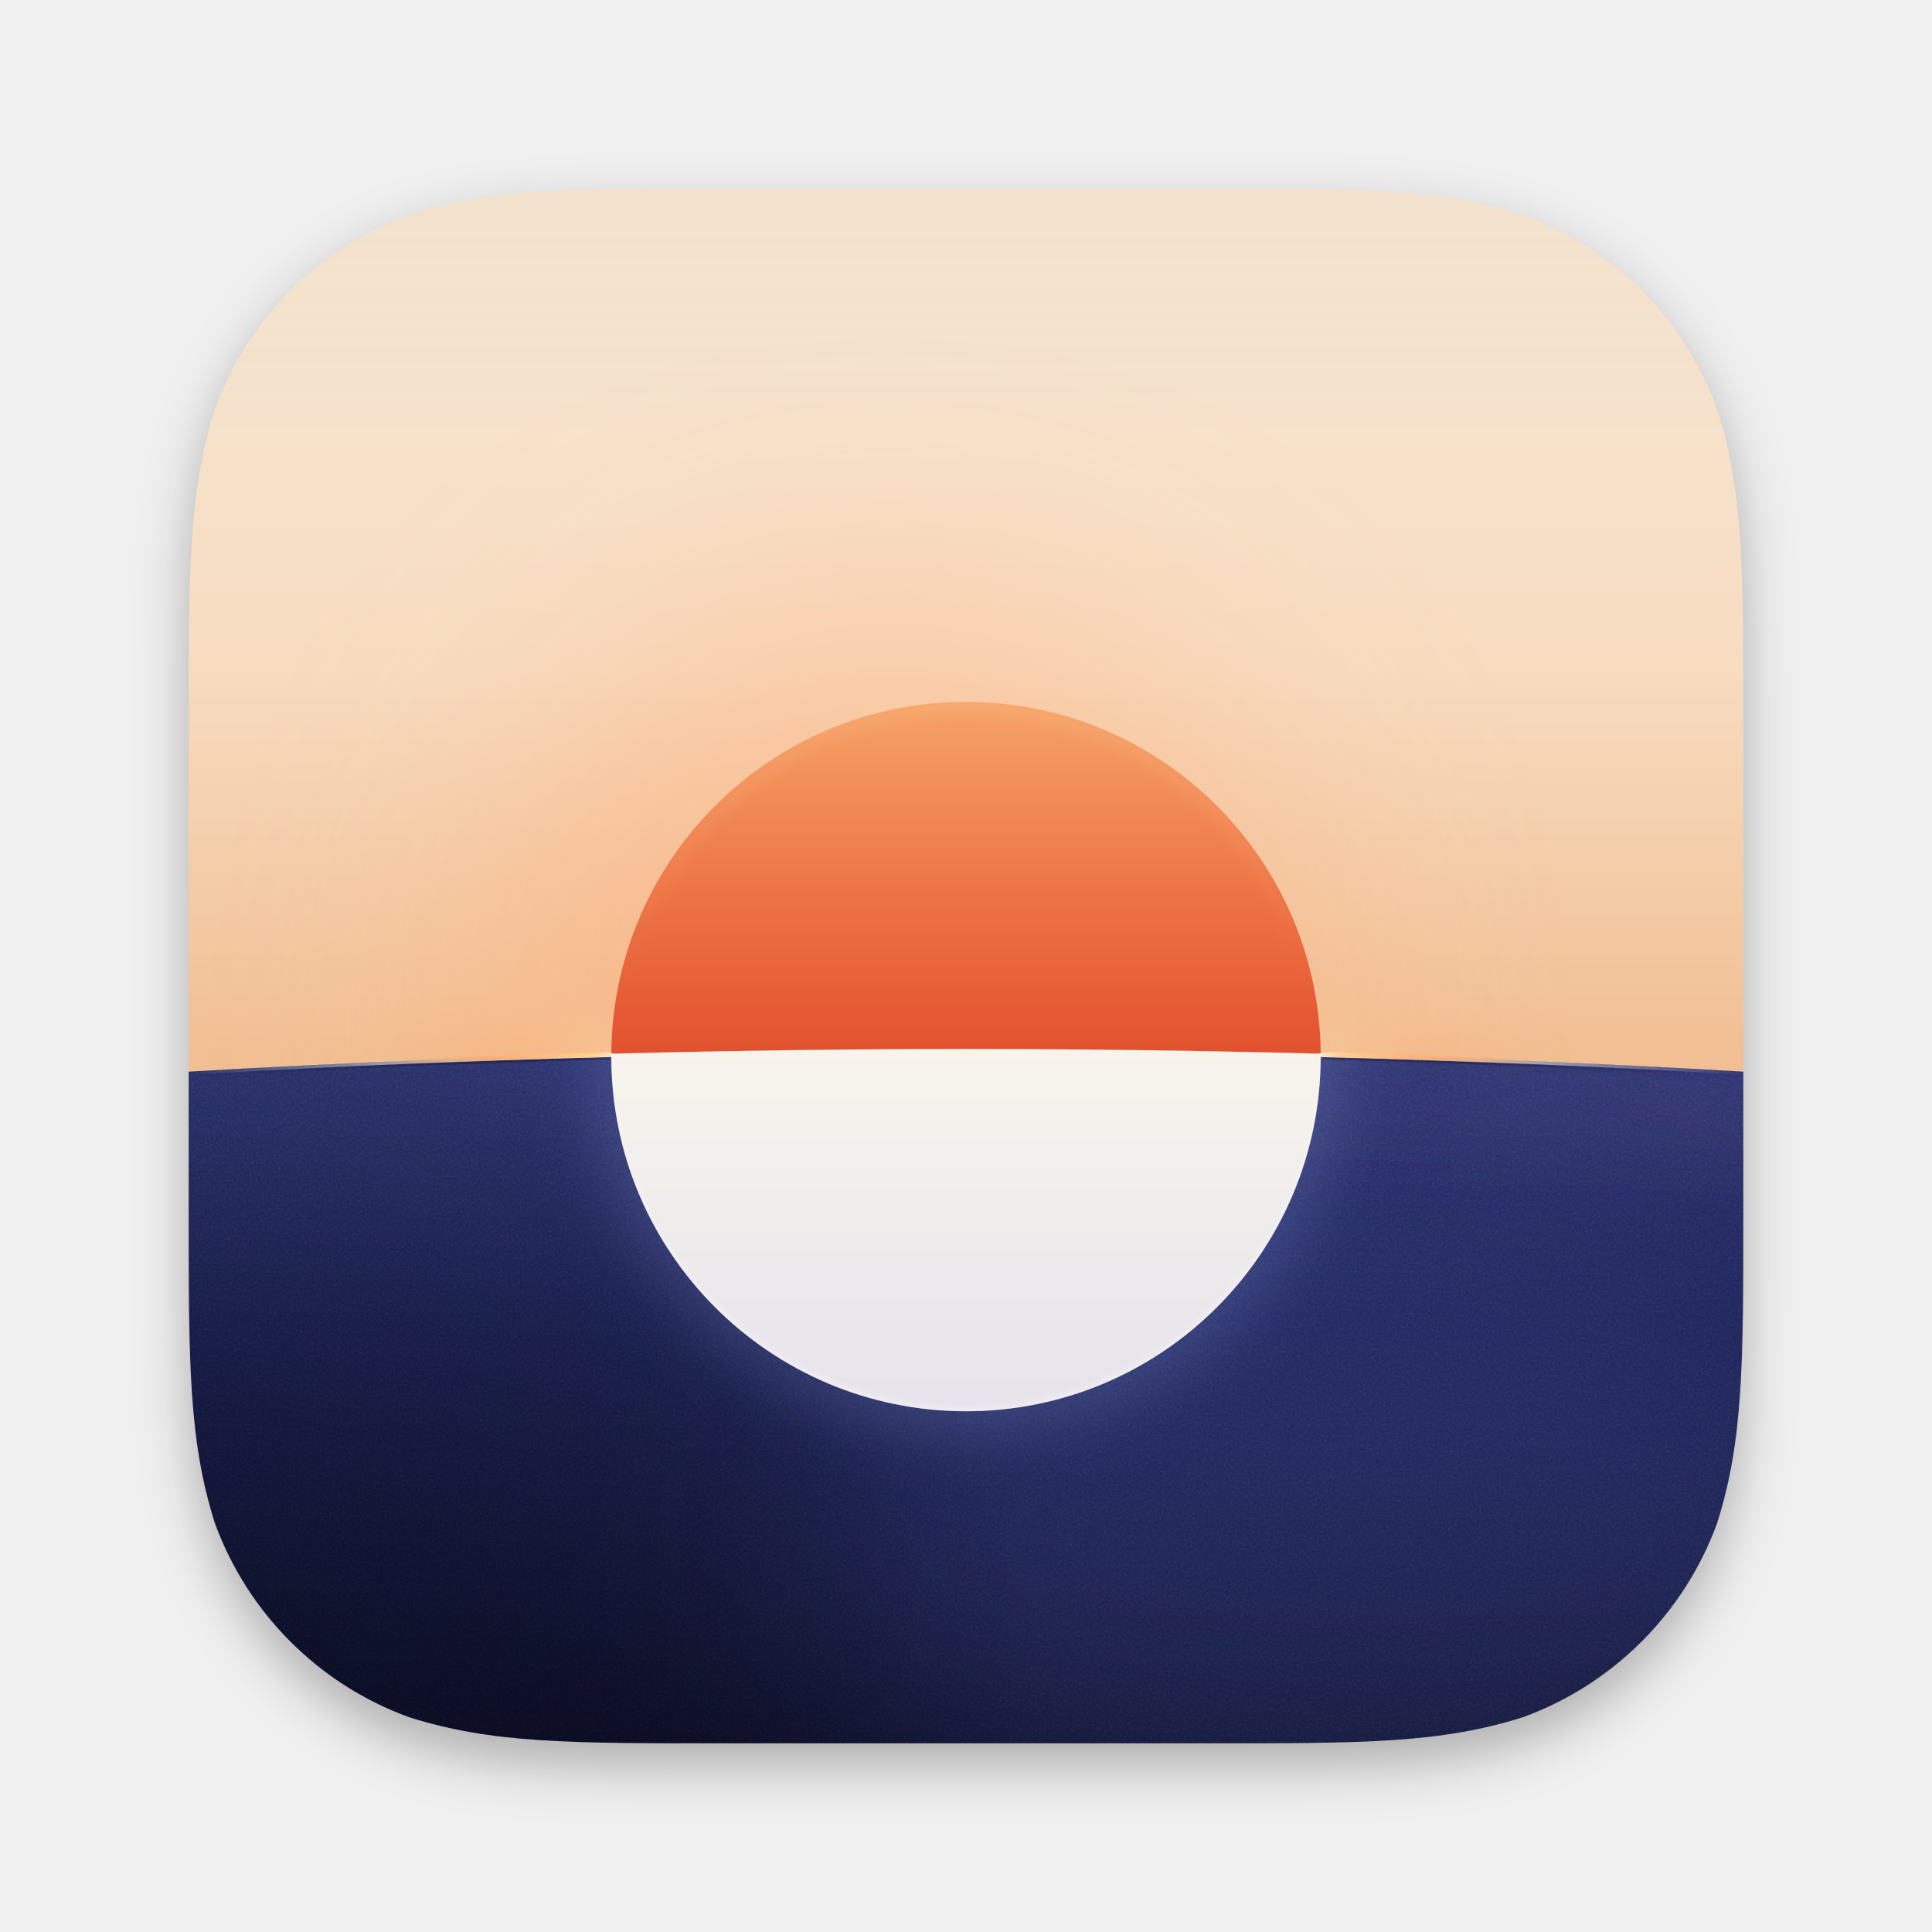
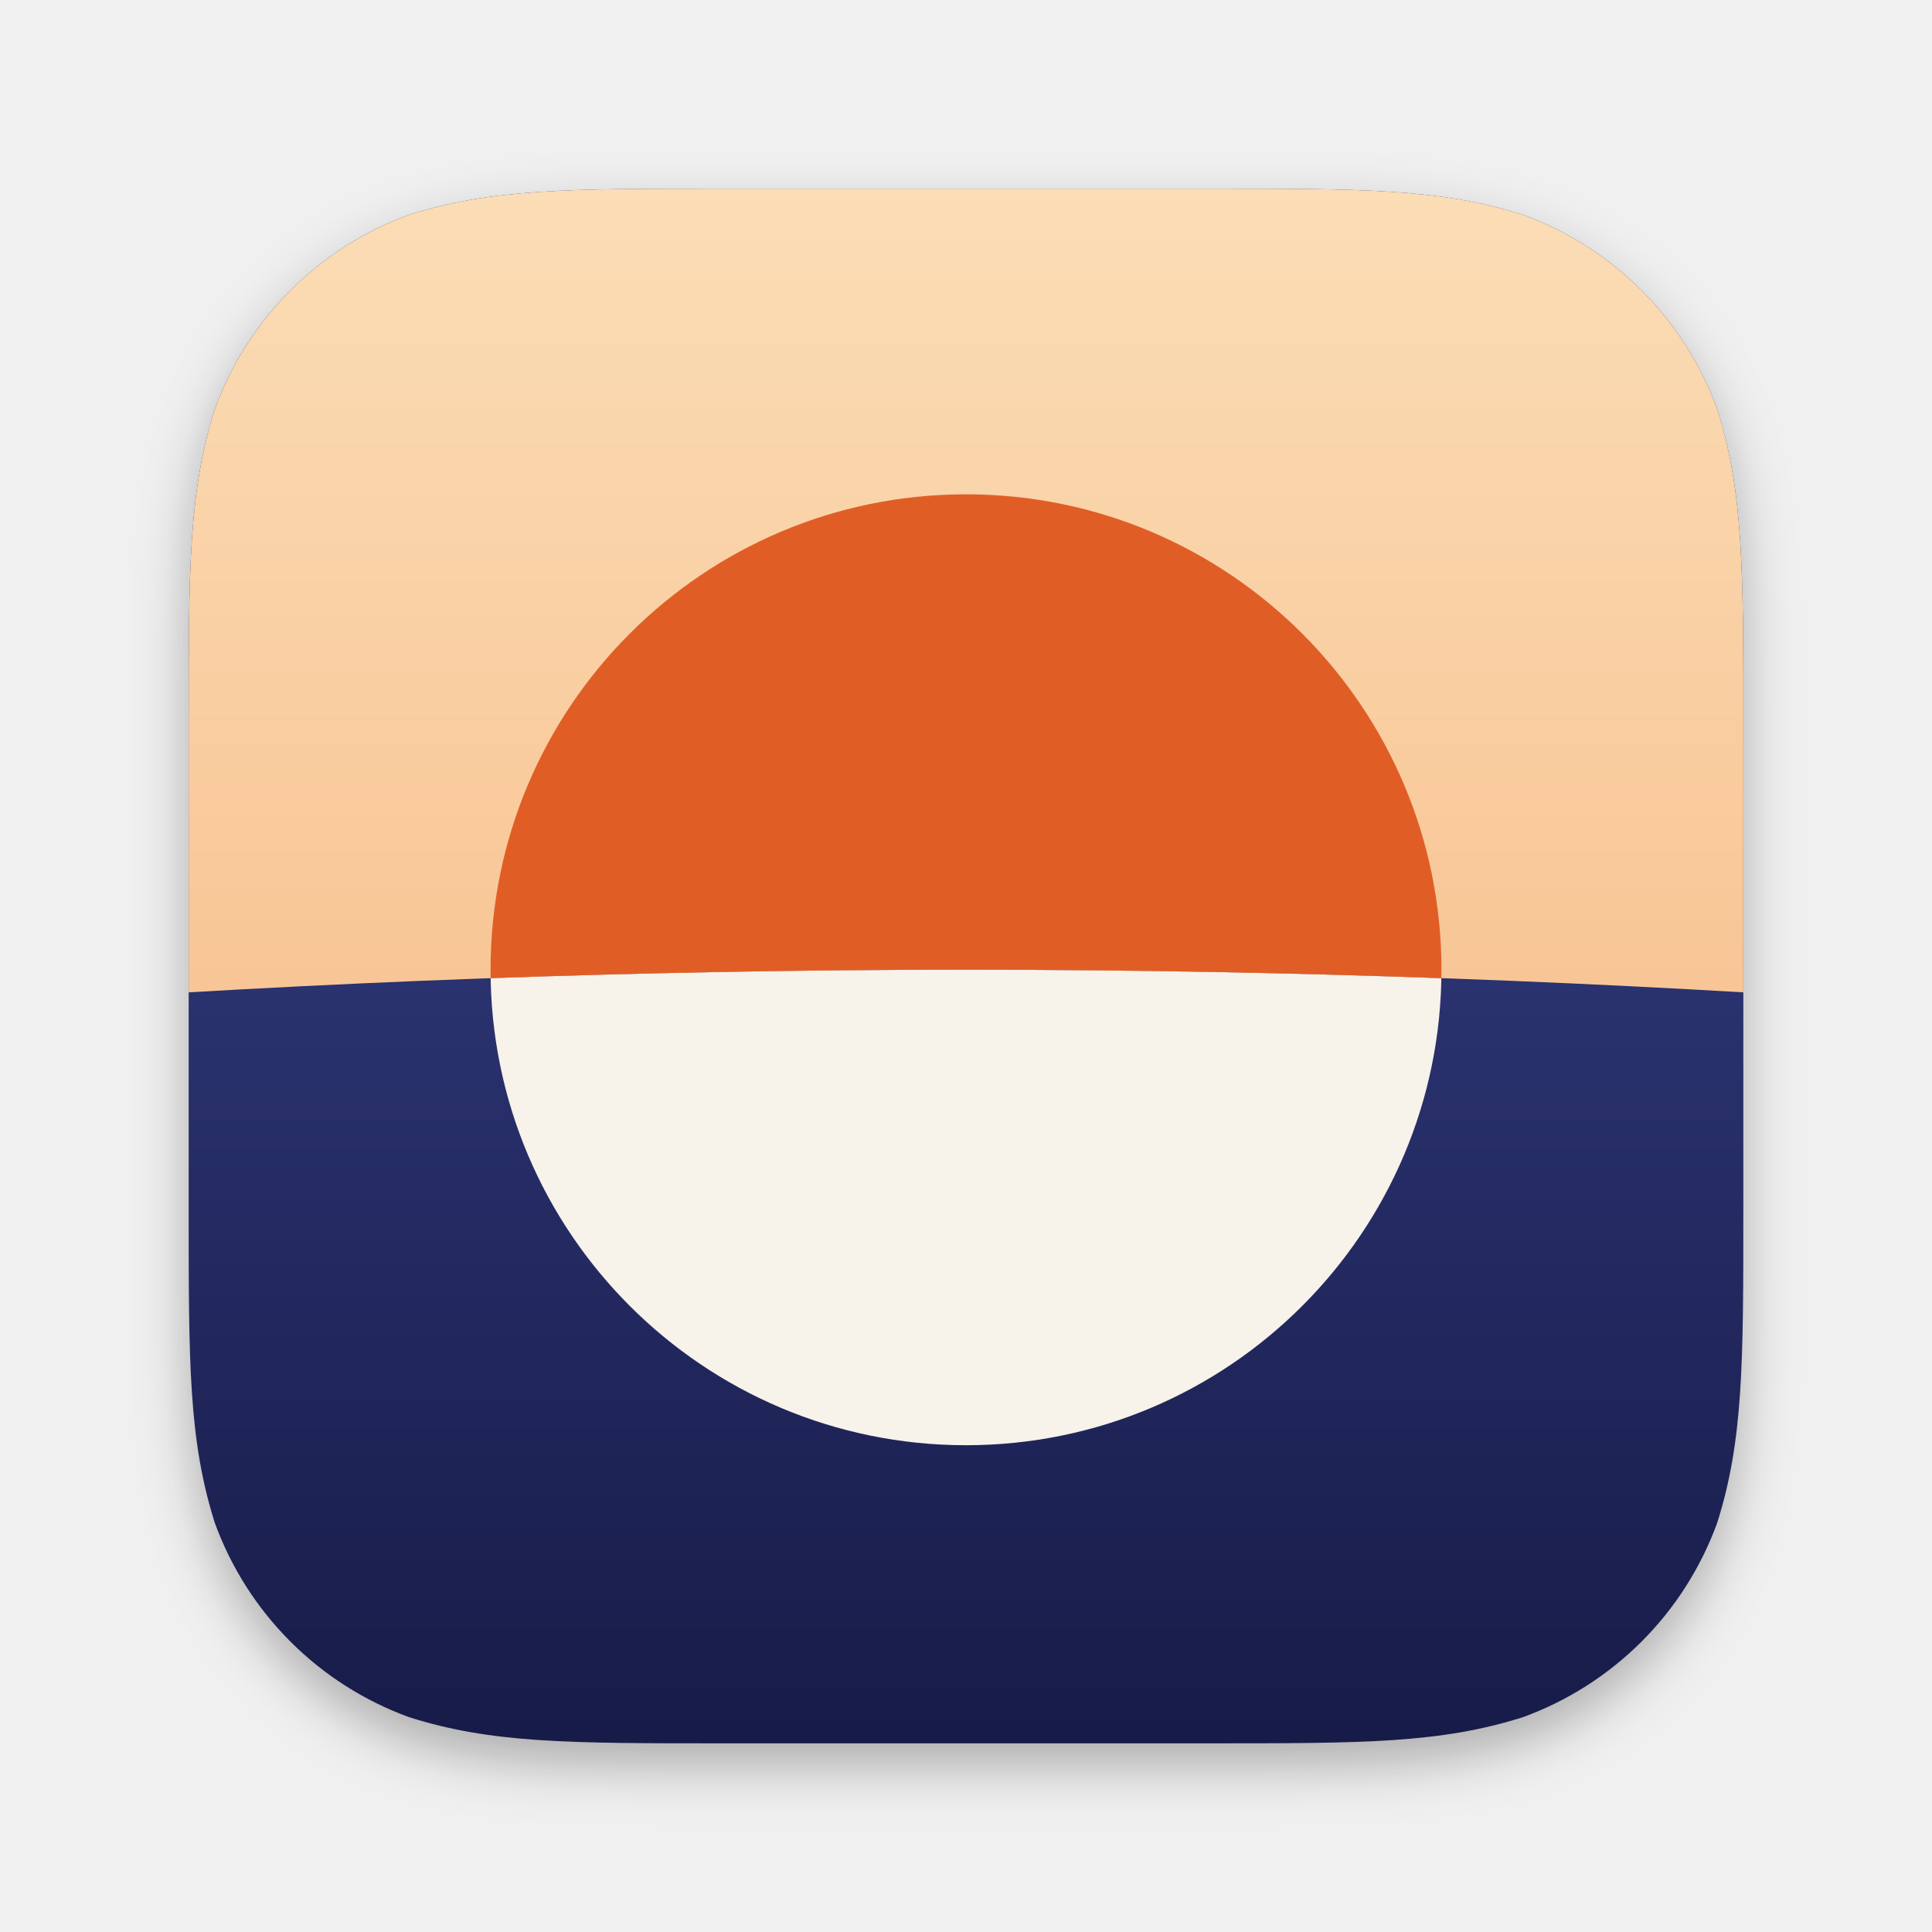
<svg xmlns="http://www.w3.org/2000/svg" width="1024" height="1024" viewBox="0 0 1024 1024">
  <defs>
-     <clipPath id="moonClip">
-       <circle cx="512" cy="560" r="188" />
-     </clipPath>
    <clipPath id="tile">
      <path d="M382.8,100 L641.2,100 C722.63,100 763.34,100 807.17,113.86 C855.03,131.28 892.72,168.97 910.14,216.83 C924,260.66 924,301.37 924,382.8 L924,641.2 C924,722.63 924,763.34 910.14,807.17 C892.72,855.03 855.03,892.72 807.17,910.14 C763.34,924 722.63,924 641.2,924 L382.8,924 C301.37,924 260.66,924 216.83,910.14 C168.97,892.72 131.28,855.03 113.86,807.17 C100,763.34 100,722.63 100,641.2 L100,382.8 C100,301.37 100,260.66 113.86,216.83 C131.28,168.97 168.97,131.28 216.83,113.86 C260.66,100 301.37,100 382.8,100 Z" />
    </clipPath>
    <clipPath id="day">
-       <path d="M0,0 H1024 V574.54 A7078.67,7078.67 0 0 0 0,574.54 Z" />
-     </clipPath>
-     <clipPath id="night">
-       <path d="M0,1024 H1024 V574.54 A7078.67,7078.67 0 0 0 0,574.54 Z" />
+       <path d="M0,0 H1024 V532.5 A7078.67,7078.67 0 0 0 0,532.5 Z" />
    </clipPath>
    <filter id="shadow" x="-10%" y="-10%" width="120%" height="120%">
      <feGaussianBlur stdDeviation="14" />
    </filter>
-     <filter id="b70" x="-100%" y="-100%" width="300%" height="300%">
-       <feGaussianBlur stdDeviation="70" />
-     </filter>
-     <filter id="b60" x="-100%" y="-100%" width="300%" height="300%">
-       <feGaussianBlur stdDeviation="60" />
-     </filter>
-     <filter id="b24" filterUnits="userSpaceOnUse" x="0" y="440" width="1024" height="300">
-       <feGaussianBlur stdDeviation="24" />
-     </filter>
-     <filter id="b18" x="-50%" y="-50%" width="200%" height="200%">
-       <feGaussianBlur stdDeviation="18" />
-     </filter>
-     <filter id="b10" filterUnits="userSpaceOnUse" x="0" y="440" width="1024" height="240">
-       <feGaussianBlur stdDeviation="10" />
-     </filter>
-     <filter id="b4" x="-20%" y="-20%" width="140%" height="140%">
-       <feGaussianBlur stdDeviation="4" />
-     </filter>
-     <filter id="b15" x="-20%" y="-20%" width="140%" height="140%">
-       <feGaussianBlur stdDeviation="1.5" />
-     </filter>
-     <filter id="grain" x="0" y="0" width="100%" height="100%">
-       <feTurbulence type="fractalNoise" baseFrequency=".85" numOctaves="2" seed="11" stitchTiles="stitch" />
-       <feColorMatrix type="saturate" values="0" />
-     </filter>
-     <linearGradient id="sky" x1="0" y1="100" x2="0" y2="560" gradientUnits="userSpaceOnUse">
-       <stop offset="0" stop-color="#f6e8d6" />
-       <stop offset=".55" stop-color="#f7dcc0" />
-       <stop offset="1" stop-color="#f1bf93" />
+     <clipPath id="night">
+       <path d="M0,1024 H1024 V532.5 A7078.67,7078.67 0 0 0 0,532.5 Z" />
+     </clipPath>
+     <linearGradient id="sky" x1="0" y1="100" x2="0" y2="533" gradientUnits="userSpaceOnUse">
+       <stop offset="0" stop-color="#fbddb6" />
+       <stop offset="1" stop-color="#f8c595" />
    </linearGradient>
-     <linearGradient id="shade" x1="0" y1="100" x2="0" y2="220" gradientUnits="userSpaceOnUse">
-       <stop offset="0" stop-color="#c98a5a" stop-opacity=".06" />
-       <stop offset="1" stop-color="#c98a5a" stop-opacity="0" />
-     </linearGradient>
-     <linearGradient id="deep" x1="0" y1="556" x2="0" y2="924" gradientUnits="userSpaceOnUse">
+     <linearGradient id="deep" x1="0" y1="520" x2="0" y2="924" gradientUnits="userSpaceOnUse">
      <stop offset="0" stop-color="#2a326f" />
-       <stop offset="0.39" stop-color="#191e4f" />
-       <stop offset="1" stop-color="#0b0c22" />
-     </linearGradient>
-     <linearGradient id="after" x1="100" y1="0" x2="924" y2="0" gradientUnits="userSpaceOnUse">
-       <stop offset="0" stop-color="#6a4a8c" stop-opacity="0" />
-       <stop offset=".55" stop-color="#6a4a8c" stop-opacity=".06" />
-       <stop offset="1" stop-color="#6a4a8c" stop-opacity=".2" />
-     </linearGradient>
-     <radialGradient id="vig" cx="100" cy="924" r="460" gradientUnits="userSpaceOnUse">
-       <stop offset="0" stop-color="#05060f" stop-opacity=".35" />
-       <stop offset="1" stop-color="#05060f" stop-opacity="0" />
-     </radialGradient>
-     <linearGradient id="sun" x1="0" y1="372" x2="0" y2="556" gradientUnits="userSpaceOnUse">
-       <stop offset="0" stop-color="#f6a368" />
-       <stop offset=".55" stop-color="#ee7445" />
-       <stop offset="1" stop-color="#e2522f" />
-     </linearGradient>
-     <linearGradient id="moon" x1="0" y1="556" x2="0" y2="748" gradientUnits="userSpaceOnUse">
-       <stop offset="0" stop-color="#f8f4ec" />
-       <stop offset="1" stop-color="#e6e3ec" />
-     </linearGradient>
-     <linearGradient id="limbFade" x1="0" y1="372" x2="0" y2="520" gradientUnits="userSpaceOnUse">
-       <stop offset="0" stop-color="#fff" />
-       <stop offset=".7" stop-color="#fff" stop-opacity=".35" />
-       <stop offset="1" stop-color="#fff" stop-opacity="0" />
-     </linearGradient>
-     <mask id="limbM">
-       <rect width="1024" height="1024" fill="url(#limbFade)" />
-     </mask>
-     <linearGradient id="lineFade" x1="100" y1="0" x2="924" y2="0" gradientUnits="userSpaceOnUse">
-       <stop offset="0" stop-color="#fff" stop-opacity="0" />
-       <stop offset="0.17" stop-color="#fff" />
-       <stop offset="0.83" stop-color="#fff" />
-       <stop offset="1" stop-color="#fff" stop-opacity="0" />
-     </linearGradient>
-     <mask id="lineM">
-       <rect width="1024" height="1024" fill="url(#lineFade)" />
-       <circle cx="512" cy="560" r="189" fill="#000" />
-     </mask>
-     <linearGradient id="leakL" x1="204" y1="0" x2="324" y2="0" gradientUnits="userSpaceOnUse">
-       <stop offset="0" stop-color="#ff9a55" stop-opacity="0" />
-       <stop offset=".55" stop-color="#ffb070" stop-opacity=".85" />
-       <stop offset=".92" stop-color="#ffd093" />
-       <stop offset="1" stop-color="#ffe6c2" />
-     </linearGradient>
-     <linearGradient id="leakR" x1="820" y1="0" x2="700" y2="0" gradientUnits="userSpaceOnUse">
-       <stop offset="0" stop-color="#ff9a55" stop-opacity="0" />
-       <stop offset=".55" stop-color="#ffb070" stop-opacity=".85" />
-       <stop offset=".92" stop-color="#ffd093" />
-       <stop offset="1" stop-color="#ffe6c2" />
+       <stop offset="1" stop-color="#171b48" />
    </linearGradient>
  </defs>
  <path d="M382.8,100 L641.2,100 C722.63,100 763.34,100 807.17,113.86 C855.03,131.28 892.72,168.97 910.14,216.83 C924,260.66 924,301.37 924,382.8 L924,641.2 C924,722.63 924,763.34 910.14,807.17 C892.72,855.03 855.03,892.72 807.17,910.14 C763.34,924 722.63,924 641.2,924 L382.8,924 C301.37,924 260.66,924 216.83,910.14 C168.97,892.72 131.28,855.03 113.86,807.17 C100,763.34 100,722.63 100,641.2 L100,382.8 C100,301.37 100,260.66 113.86,216.83 C131.28,168.97 168.97,131.28 216.83,113.86 C260.66,100 301.37,100 382.8,100 Z" transform="translate(0,12)" fill="#000" opacity=".28" filter="url(#shadow)" />
  <g clip-path="url(#tile)">
-     <g clip-path="url(#day)">
-       <rect x="100" y="100" width="824" height="480" fill="url(#sky)" />
-       <rect x="100" y="100" width="824" height="120" fill="url(#shade)" />
-       <circle cx="472" cy="536" r="210" fill="#ffab78" opacity=".45" filter="url(#b70)" />
-     </g>
-     <g clip-path="url(#night)">
-       <rect x="100" y="540" width="824" height="384" fill="url(#deep)" />
-       <ellipse cx="720" cy="820" rx="300" ry="160" fill="#4a56b8" opacity=".22" filter="url(#b60)" />
-       <path d="M80,573.19 A7078.67,7078.67 0 0 1 944,573.19 L944,613.19 A7078.67,7078.67 0 0 0 80,613.19 Z" fill="url(#after)" filter="url(#b24)" />
-       <rect x="100" y="540" width="824" height="384" fill="url(#vig)" />
-       <rect x="100" y="540" width="824" height="384" filter="url(#grain)" opacity=".5" style="mix-blend-mode:soft-light" />
-       <circle cx="512" cy="560" r="198" fill="#9fb0f4" opacity=".22" filter="url(#b18)" />
-     </g>
-     <path d="M80,571.69 A7078.67,7078.67 0 0 1 944,571.69" fill="none" stroke="#0b0c22" stroke-opacity=".3" stroke-width="1" mask="url(#lineM)" />
-     <path d="M80,569.94 A7078.67,7078.67 0 0 1 944,569.94" fill="none" stroke="#fff1df" stroke-opacity=".7" stroke-width="1.75" mask="url(#lineM)" />
-     <g clip-path="url(#day)">
-       <path d="M204,561.7 A7078.67,7078.67 0 0 1 328,557.39" fill="none" stroke="url(#leakL)" stroke-width="22" opacity=".35" filter="url(#b10)" />
-       <path d="M696,557.39 A7078.67,7078.67 0 0 1 820,561.7" fill="none" stroke="url(#leakR)" stroke-width="22" opacity=".35" filter="url(#b10)" />
-     </g>
-     <path d="M204,563.2 A7078.67,7078.67 0 0 1 326,558.94" fill="none" stroke="url(#leakL)" stroke-width="2.5" />
-     <path d="M698,558.94 A7078.67,7078.67 0 0 1 820,563.2" fill="none" stroke="url(#leakR)" stroke-width="2.5" />
-     <g clip-path="url(#day)">
-       <circle cx="512" cy="560" r="188" fill="url(#sun)" />
-       <circle cx="512" cy="560" r="185.5" fill="none" stroke="#ffd2a6" stroke-opacity=".4" stroke-width="3" mask="url(#limbM)" filter="url(#b4)" />
-     </g>
-     <g clip-path="url(#night)">
-       <circle cx="512" cy="560" r="188" fill="url(#moon)" />
-       <path d="M320,500 H704 V752 H320 Z M512,370 a188,188 0 1 0 0.01,0 Z" fill-rule="evenodd" clip-path="url(#moonClip)" fill="#fff" opacity=".35" filter="url(#b15)" />
-     </g>
+     <rect x="0" y="0" width="1024" height="1024" fill="url(#deep)" />
+     <rect x="0" y="0" width="1024" height="540" fill="url(#sky)" clip-path="url(#day)" />
+     <circle cx="512" cy="514" r="252" fill="#f7f2ea" clip-path="url(#night)" />
+     <circle cx="512" cy="514" r="252" fill="#E05E26" clip-path="url(#day)" />
  </g>
</svg>
